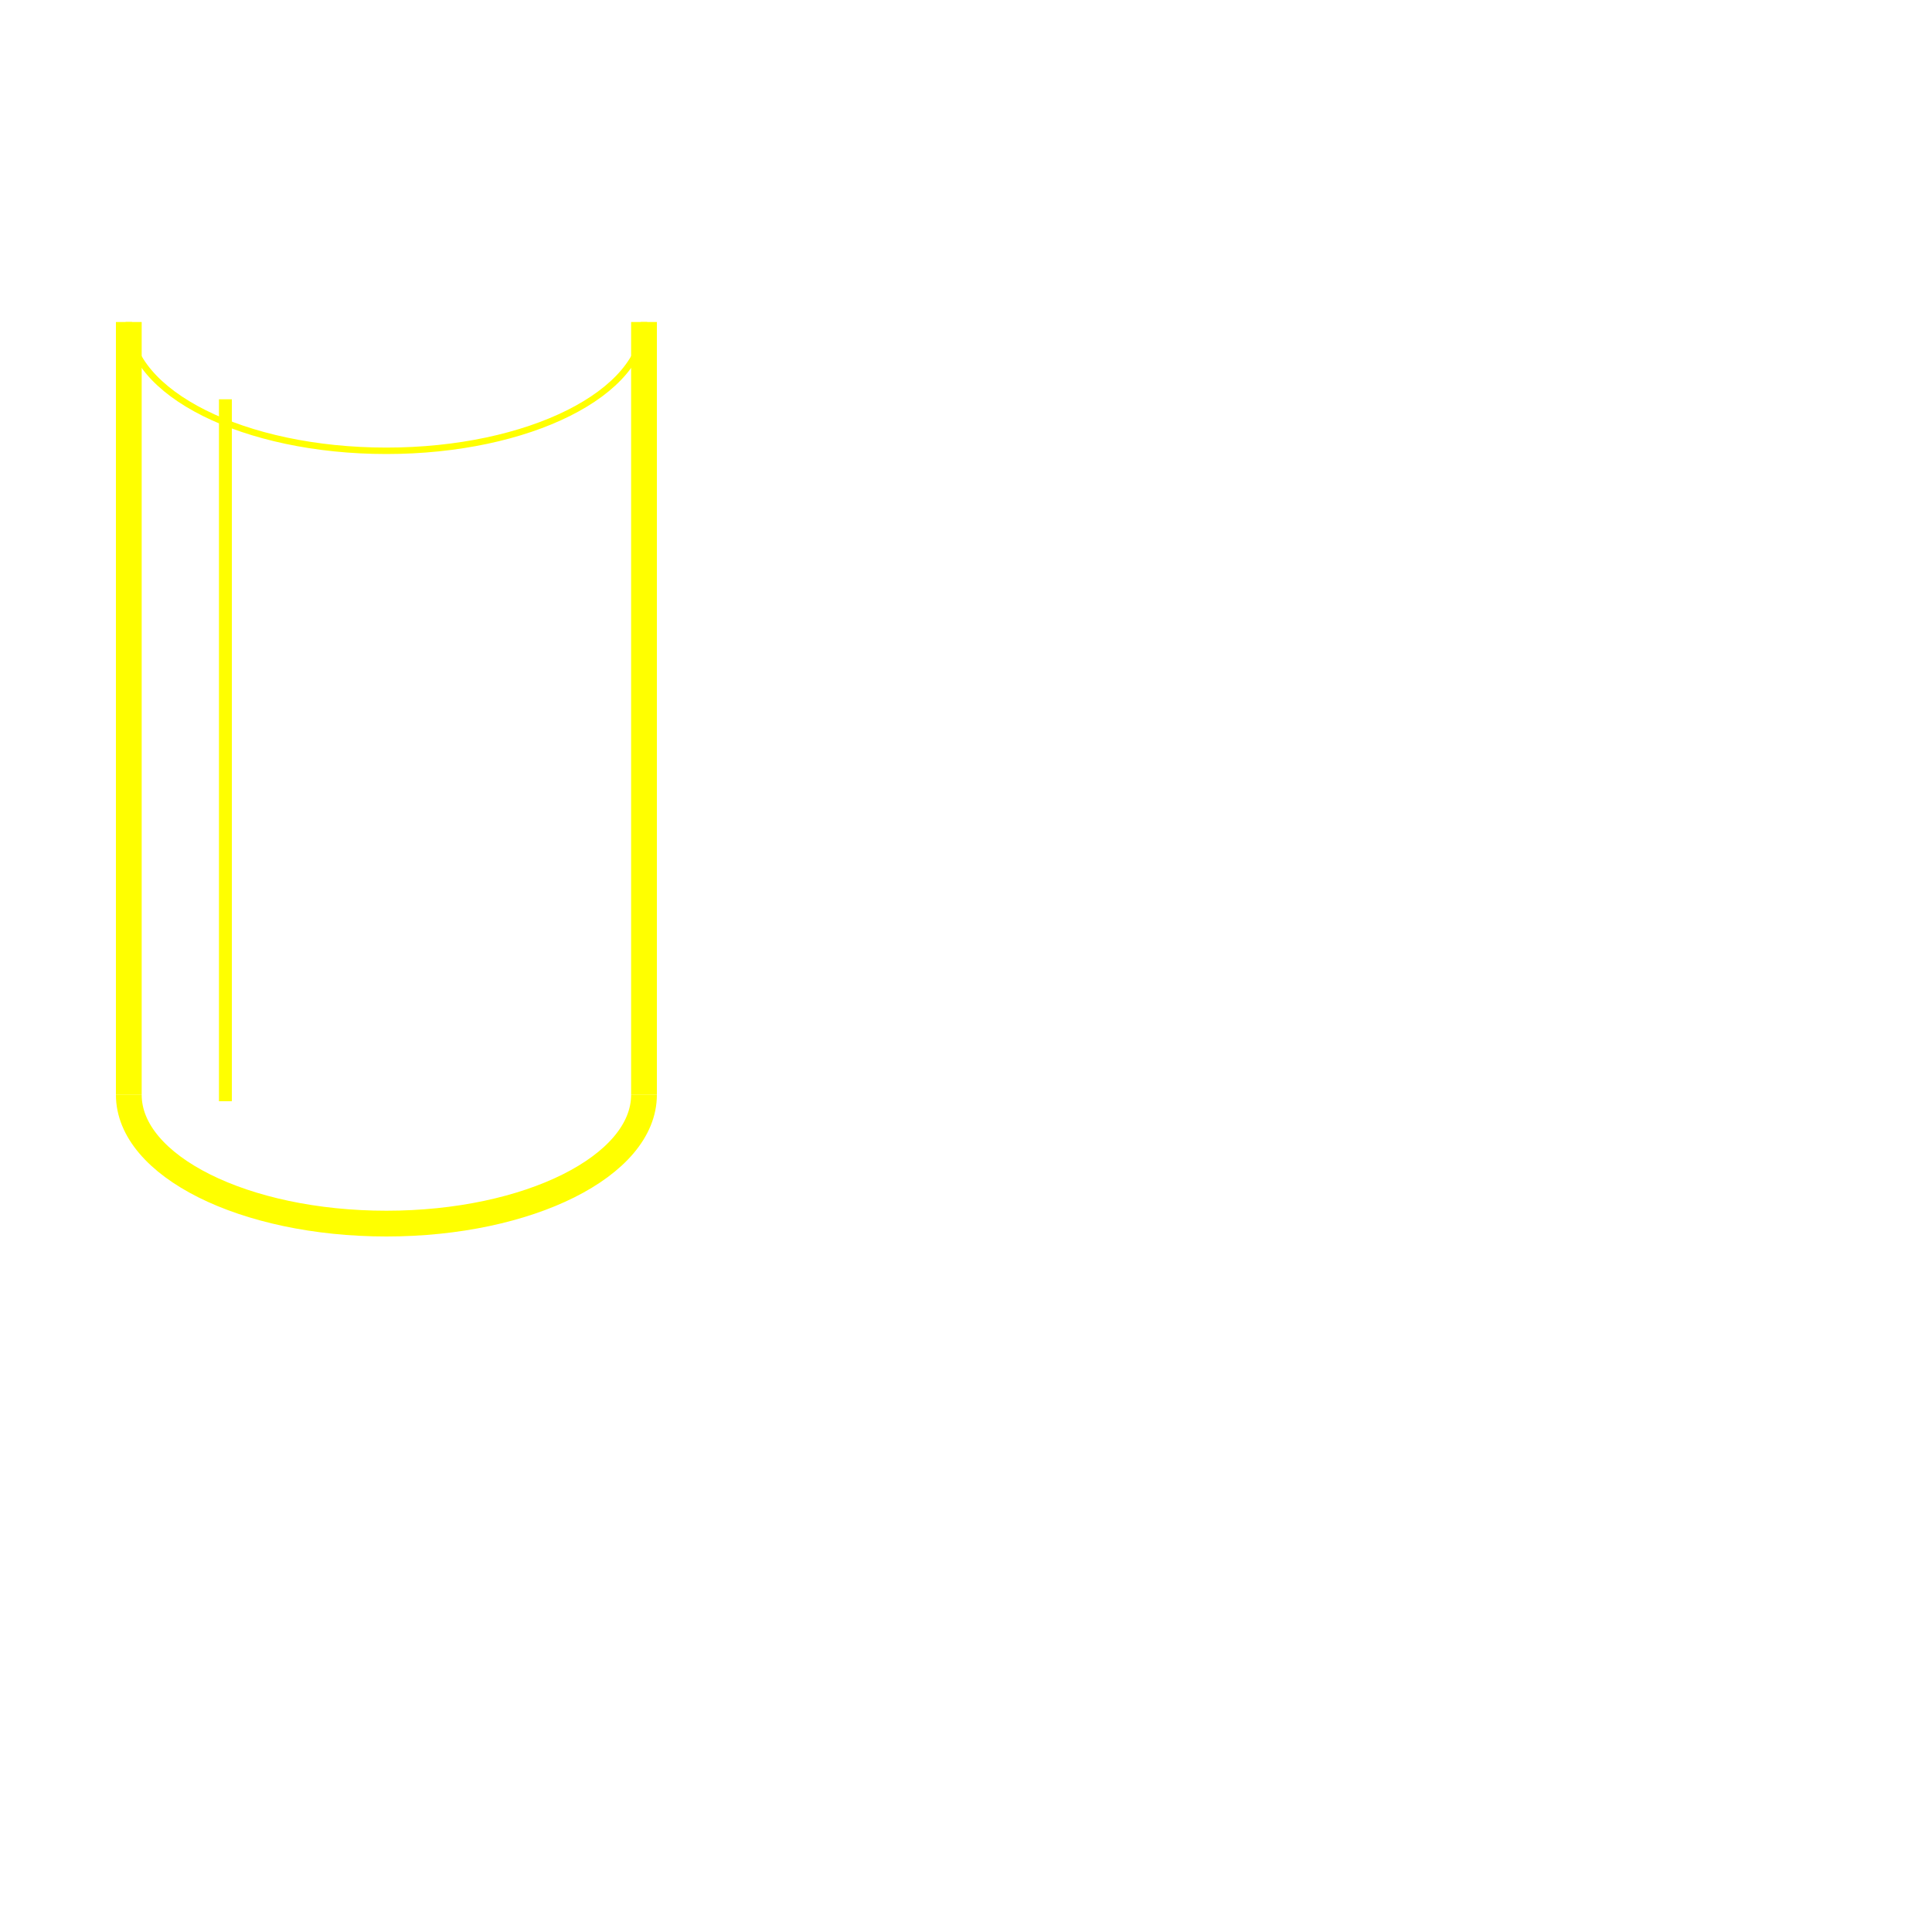
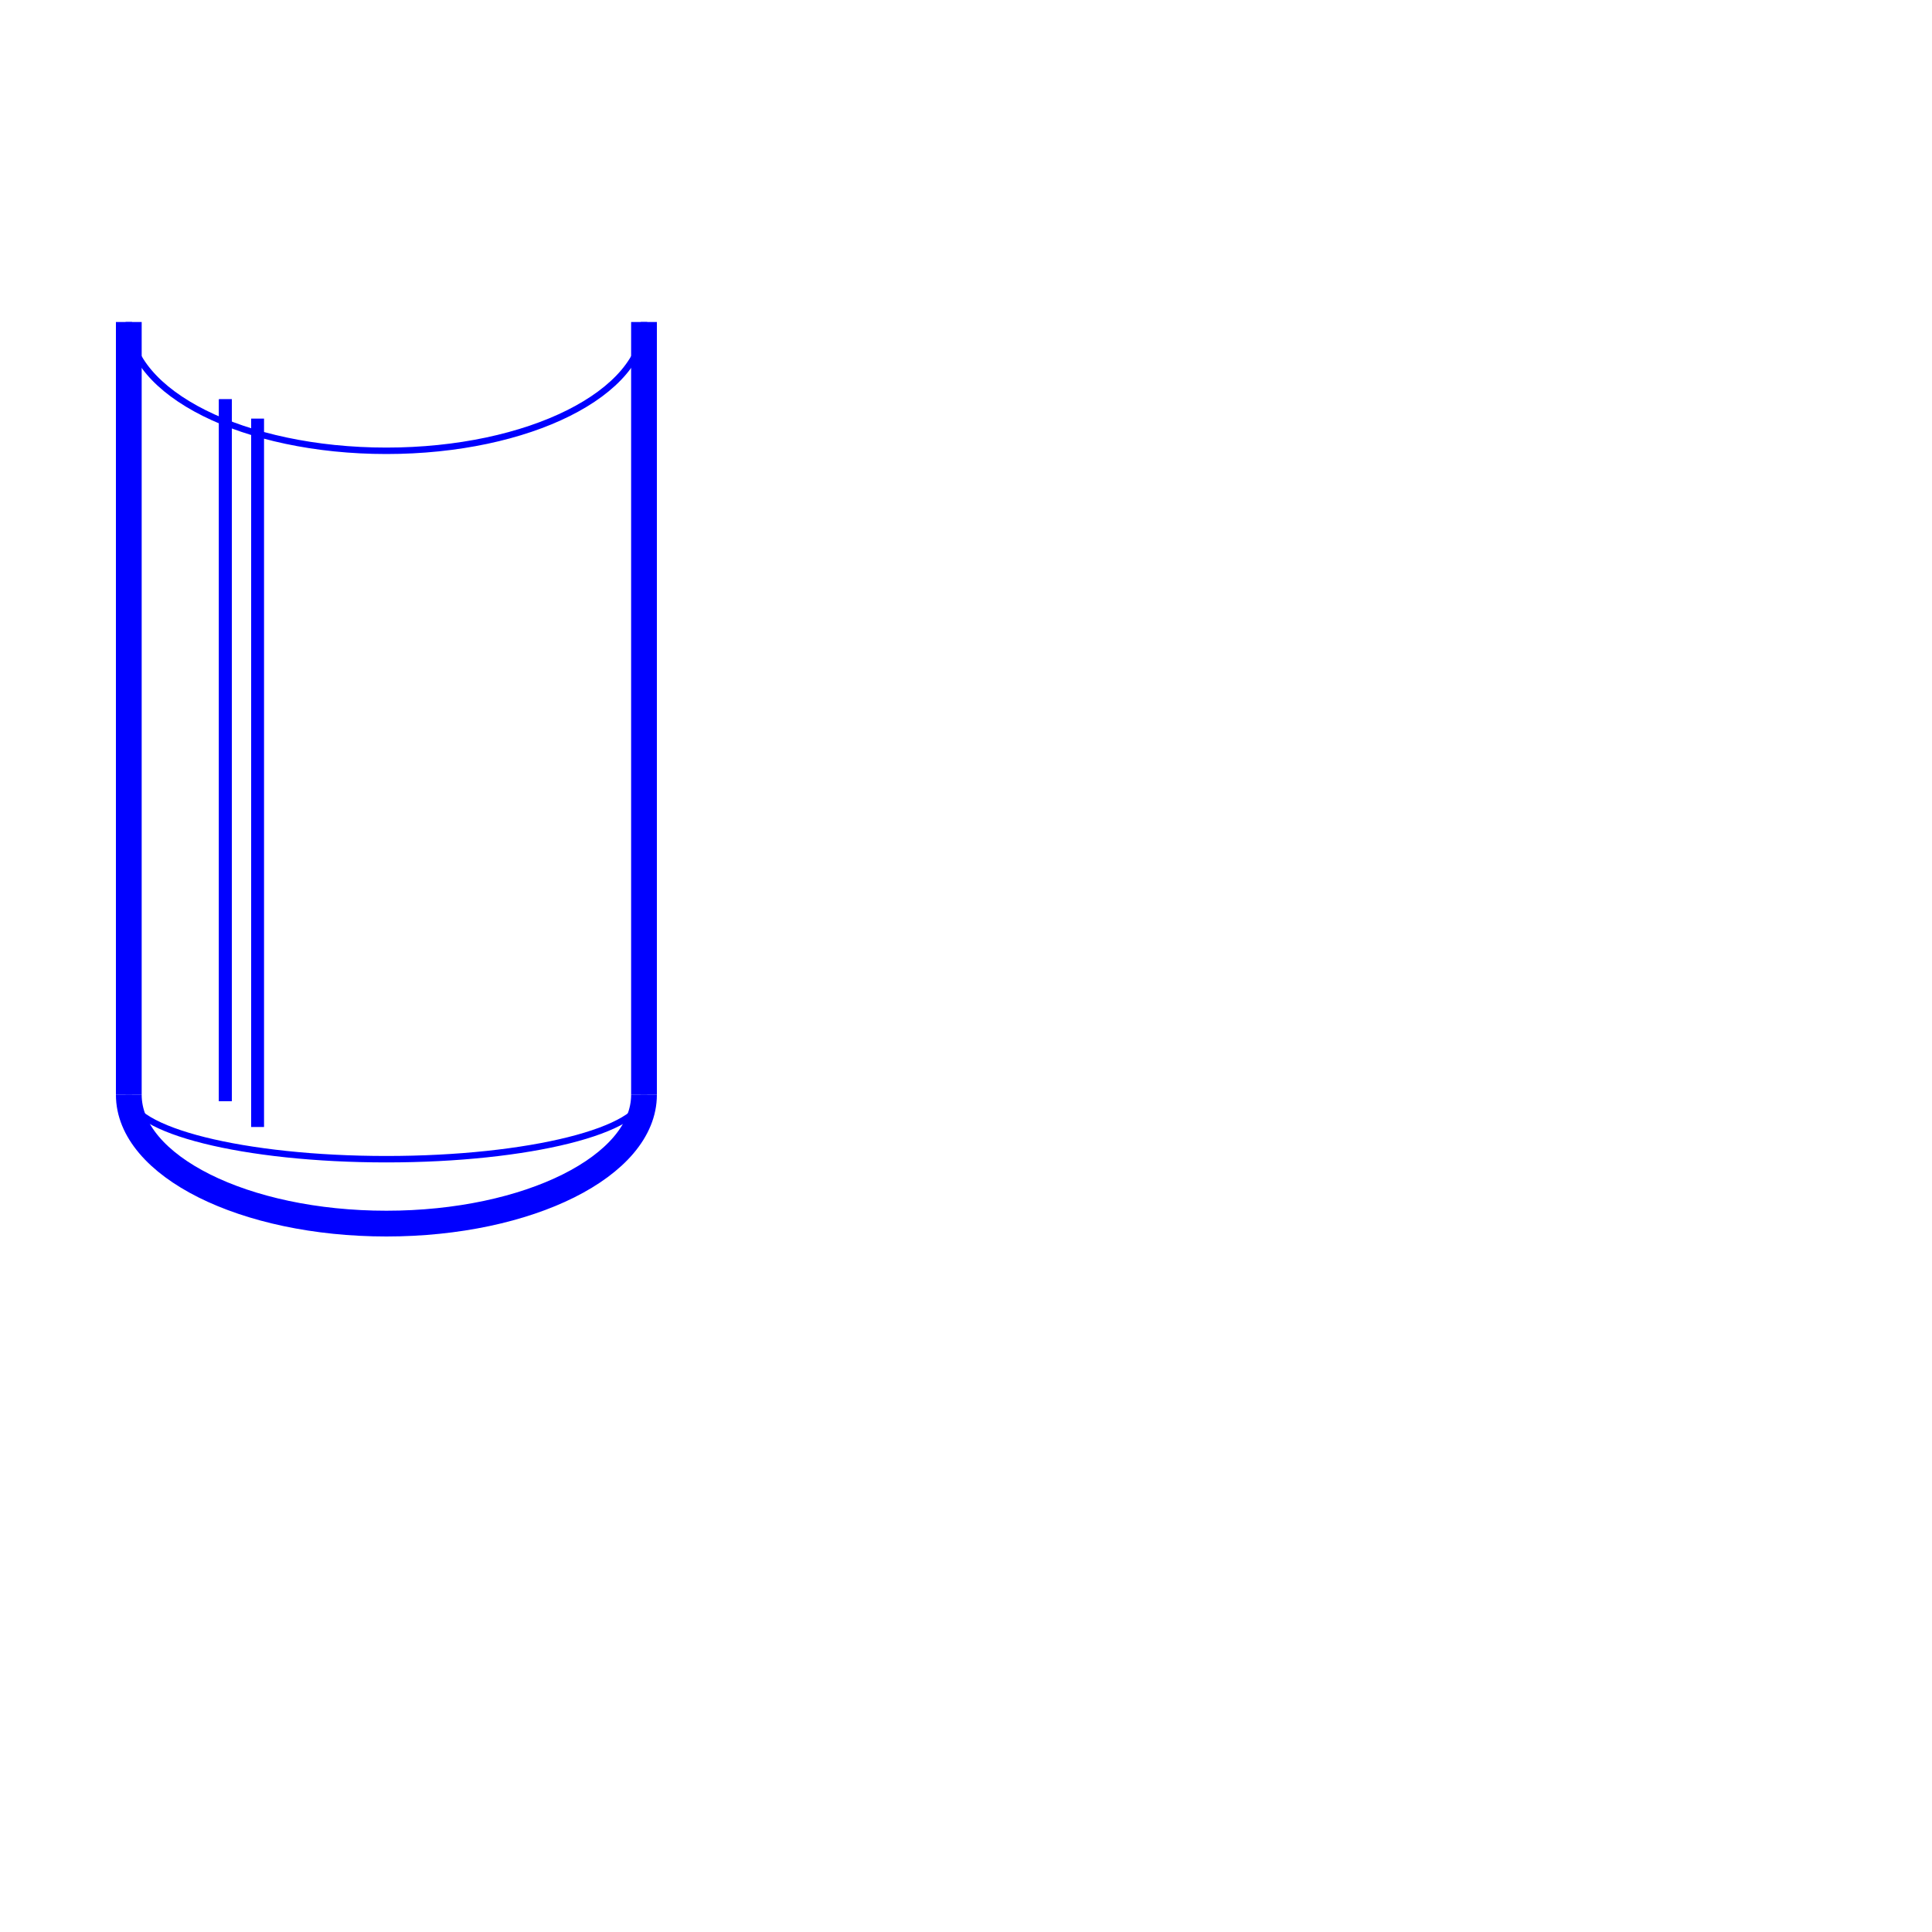
<svg xmlns="http://www.w3.org/2000/svg" width="300px" height="300px" viewBox="0 0 300 300">
-   <line x1="20" y1="50" x2="20" y2="170" style="stroke-width: 4; stroke: yellow;" />
-   <line x1="100" y1="50" x2="100" y2="170" style="stroke-width: 4; stroke: yellow;" />
-   <path d="M 20, 170 A 40 20 0 1 0 100 170" fill="none" stroke="yellow" stroke-width="4" />
-   <path d="M 20, 50 A 40 20 0 1 0 100 50" fill="none" stroke="yellow" />
-   <line x1="35" y1="62" x2="35" y2="171" style="stroke-width: 2; stroke: yellow;" />
+   <line x1="20" y1="50" x2="20" y2="170" style="stroke-width: 4; stroke: blue;" />
+   <line x1="100" y1="50" x2="100" y2="170" style="stroke-width: 4; stroke: blue;" />
+   <path d="M 20, 170 A 40 20 0 1 0 100 170" fill="none" stroke="blue" stroke-width="4" />
+   <path d="M 20, 170 A 40 10 0 1 0 100 170" fill="none" stroke="blue" stroke-width="1" />
+   <path d="M 20, 50 A 40 20 0 1 0 100 50" fill="none" stroke="blue" />
+   <line x1="35" y1="62" x2="35" y2="171" style="stroke-width: 2; stroke: blue;" />
+   <line x1="35" y1="62" x2="35" y2="171" style="stroke-width: 2; stroke: blue;" />
+   <line x1="40" y1="65" x2="40" y2="175" style="stroke-width: 2; stroke: blue;" />
</svg>
